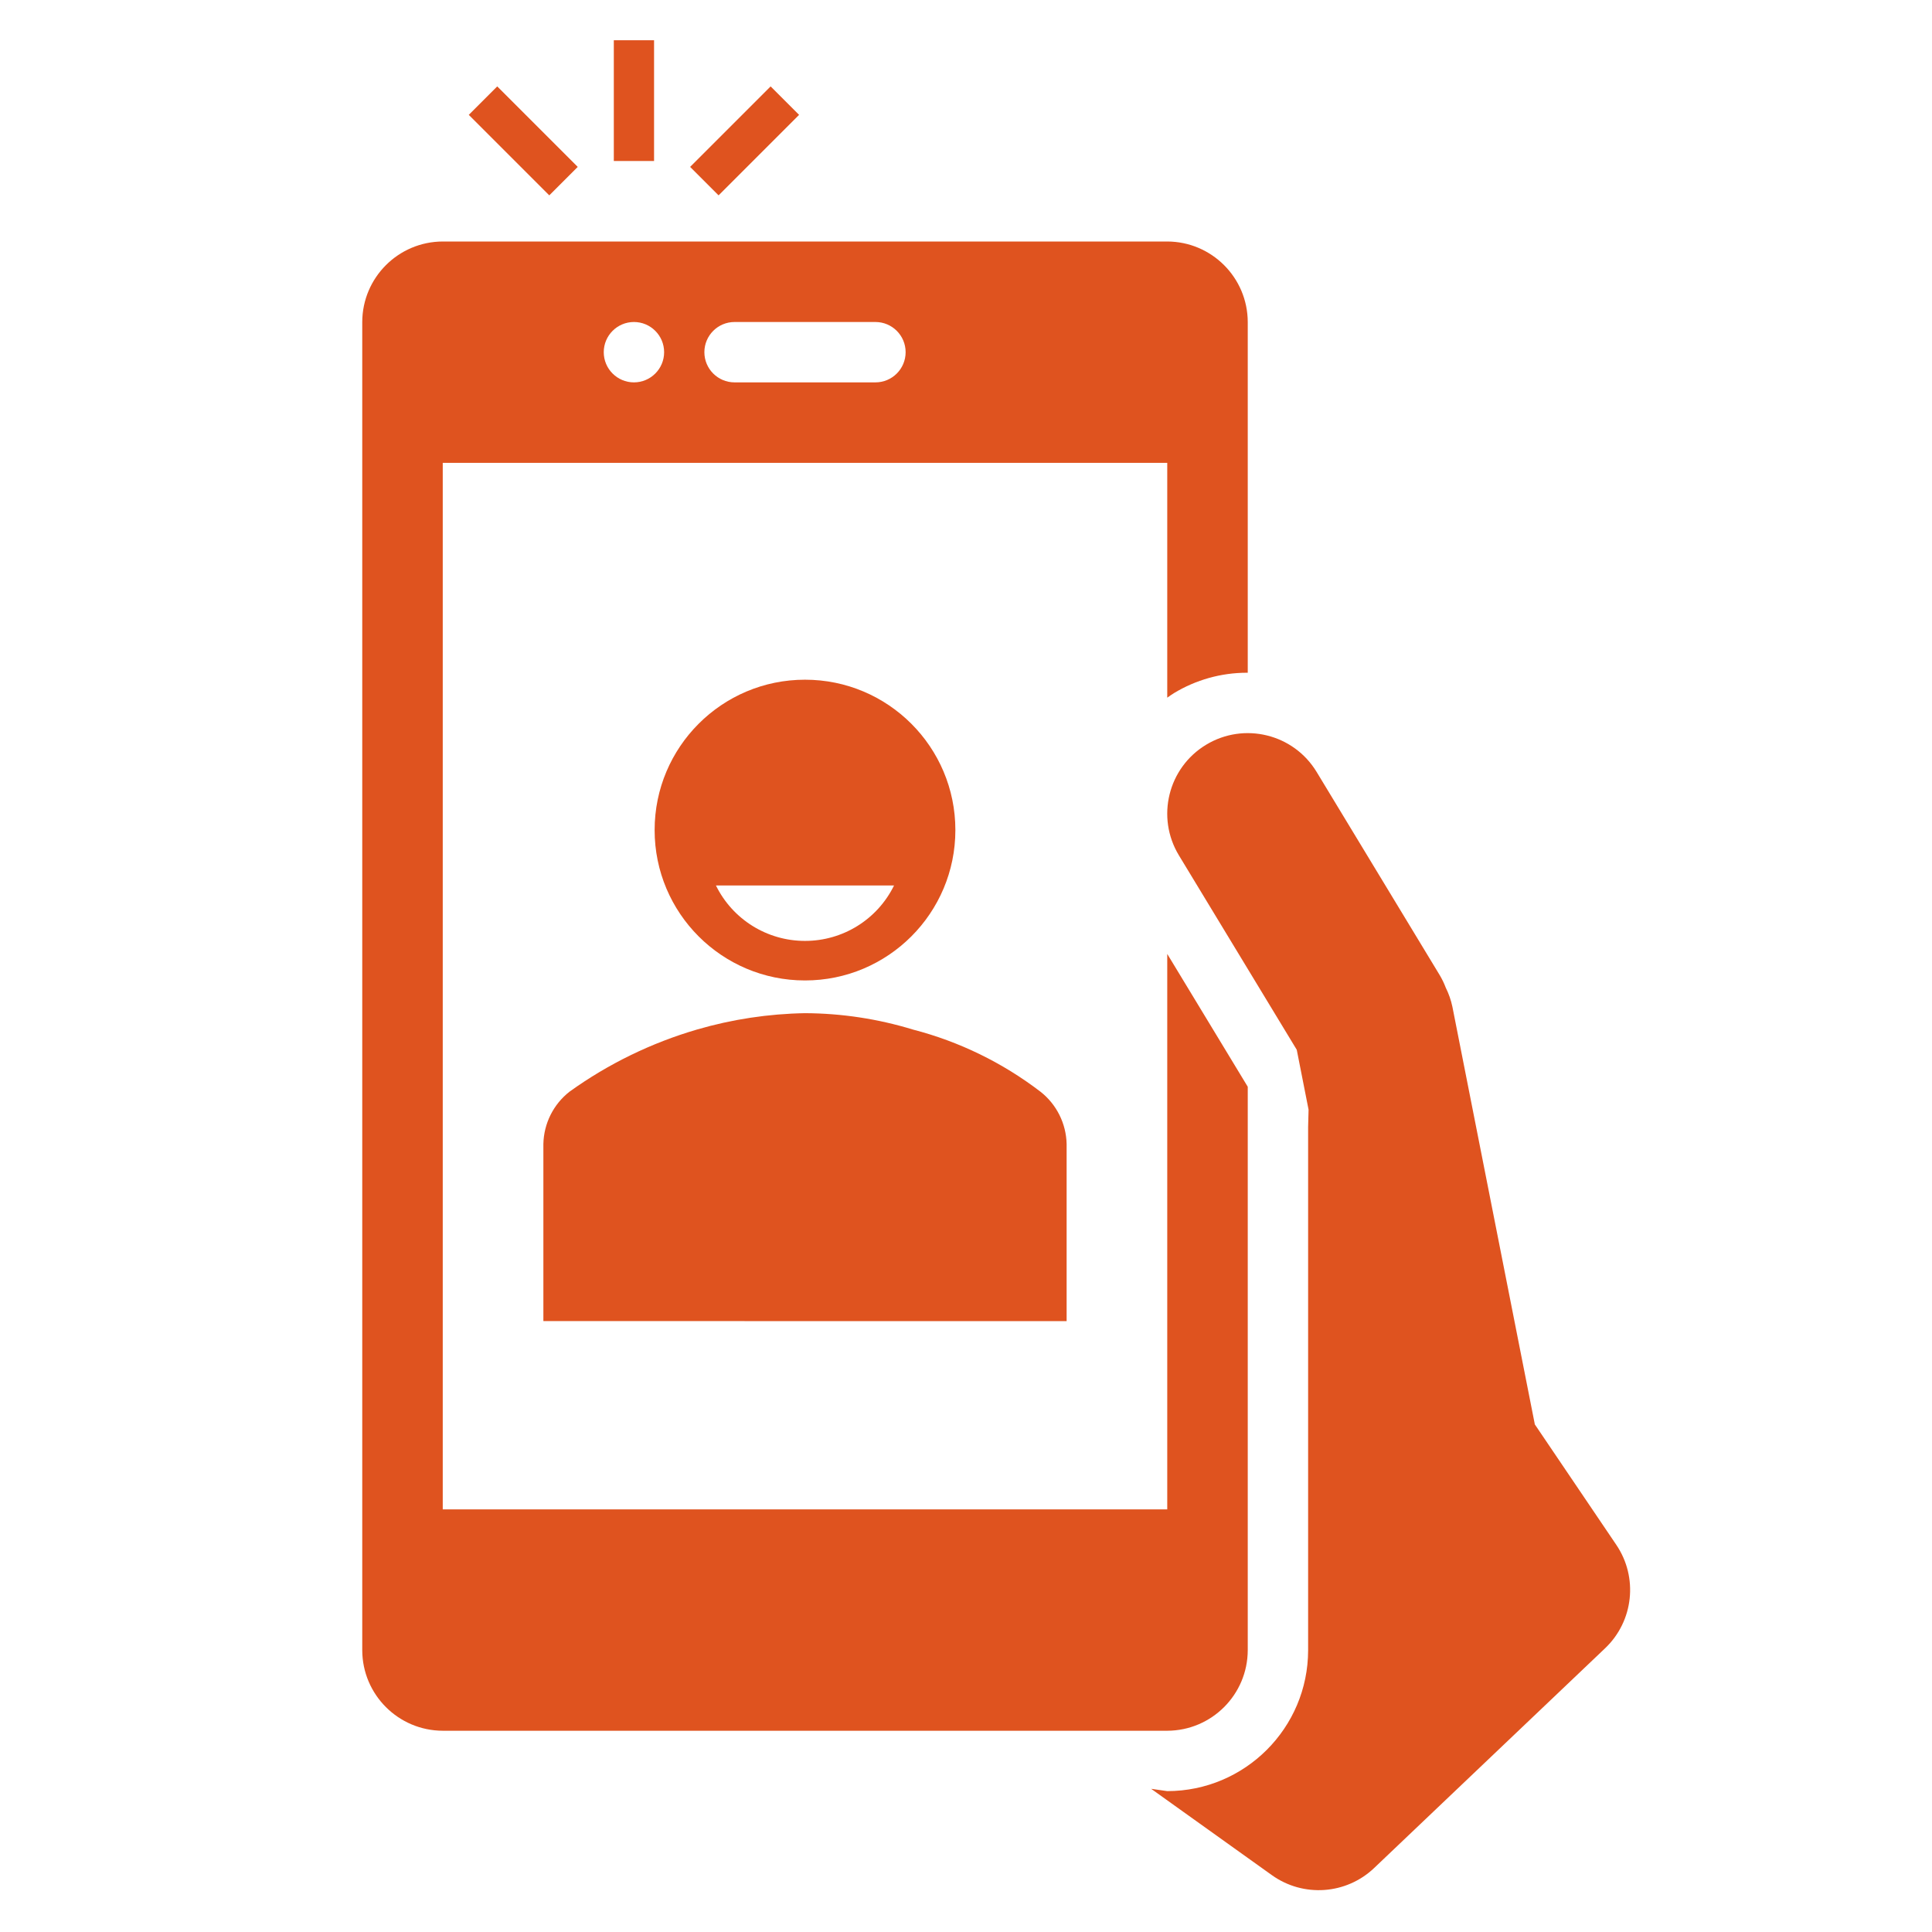
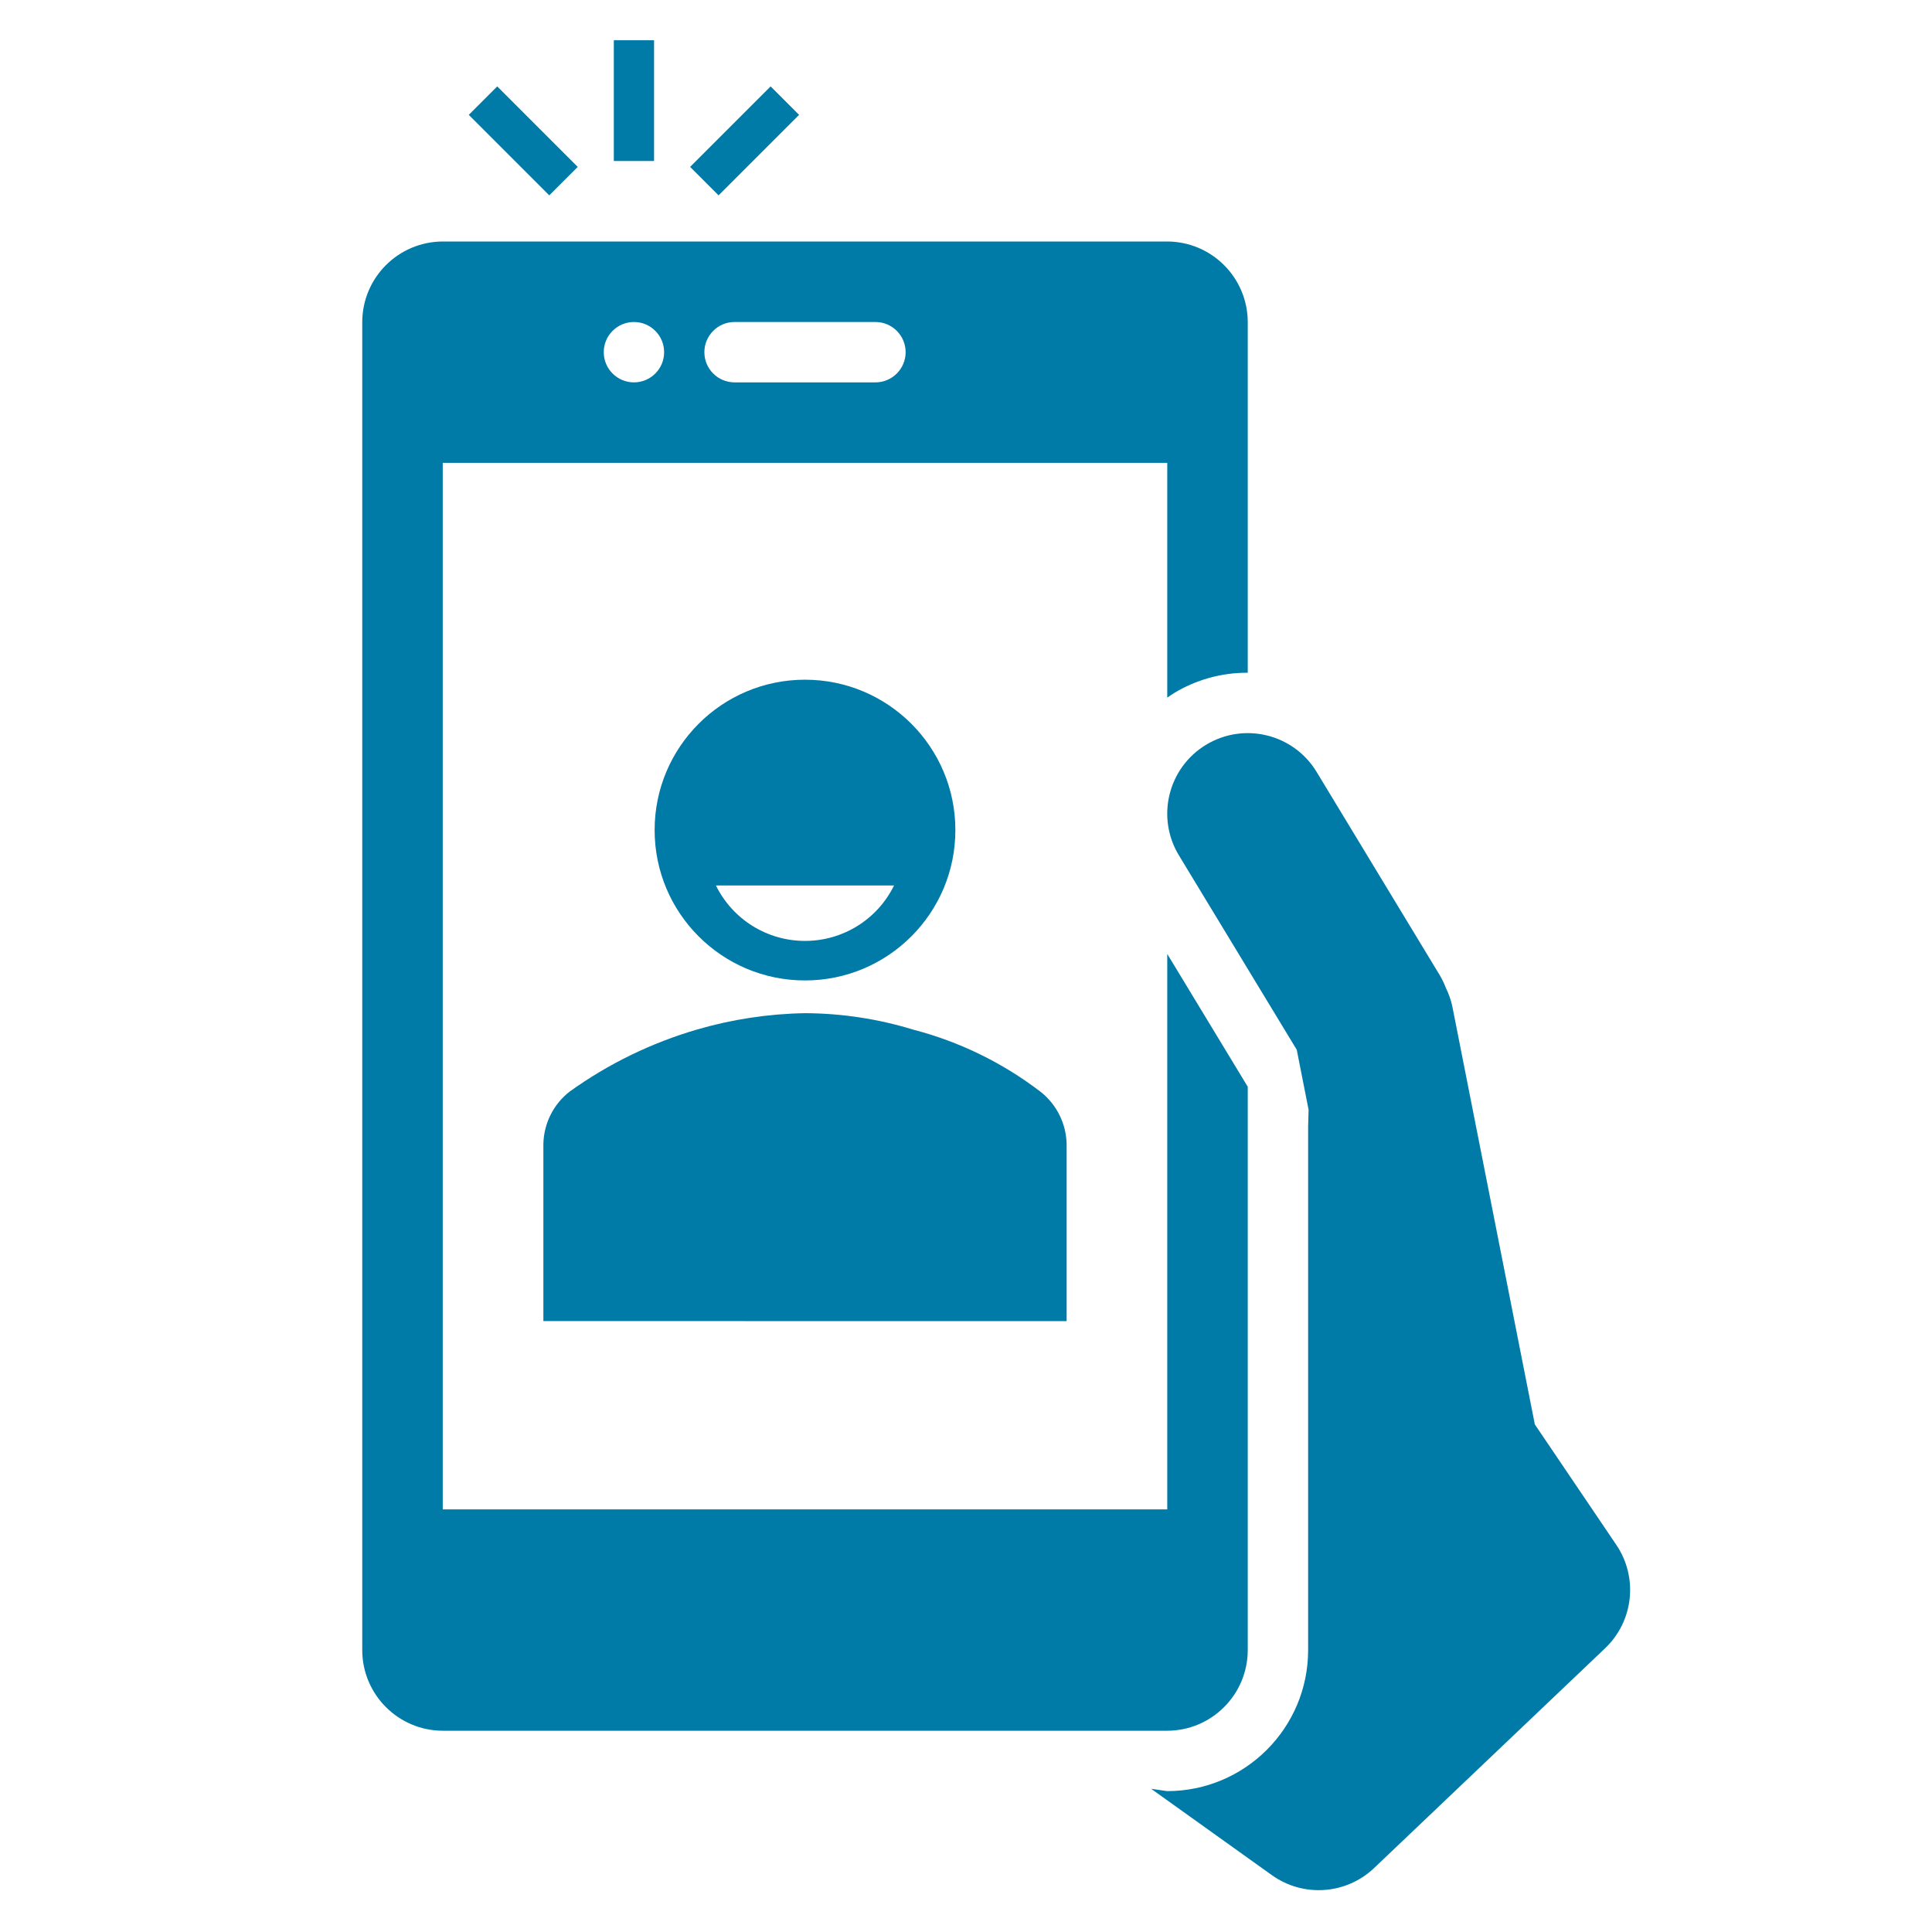
- <svg xmlns="http://www.w3.org/2000/svg" width="96" height="96" xml:space="preserve" overflow="hidden" fill="#df531f">
+ <svg xmlns="http://www.w3.org/2000/svg" width="96" height="96" xml:space="preserve" overflow="hidden" fill="#007BA8">
  <g>
    <path d="M53 65.646 53 56.846C52.978 55.828 52.501 54.874 51.7 54.246 49.815 52.803 47.66 51.752 45.362 51.158 43.624 50.626 41.818 50.352 40 50.344 38.184 50.375 36.381 50.648 34.637 51.156 32.365 51.819 30.222 52.863 28.3 54.244 27.498 54.872 27.021 55.826 27 56.844L27 65.644Z" />
    <path d="M40 33.774C35.873 33.774 32.528 37.119 32.528 41.246 32.528 45.373 35.873 48.718 40 48.718 44.127 48.718 47.472 45.373 47.472 41.246 47.472 37.119 44.127 33.774 40 33.774ZM40 46.753C38.121 46.755 36.404 45.687 35.575 44L44.424 44C43.596 45.687 41.879 46.755 40 46.753Z" />
    <path d="M23.293 5.707 24.707 4.293 28.707 8.293 27.293 9.707Z" />
    <path d="M34.292 8.293 38.292 4.293 39.706 5.707 35.706 9.707Z" />
    <path d="M30.5 2 32.5 2 32.5 8 30.5 8Z" />
    <path d="M58 47.4 58 75 22 75 22 23 58 23 58 34.667C58.111 34.59 58.219 34.51 58.335 34.44 59.427 33.779 60.679 33.429 61.955 33.428L62 33.428 62 16C61.993 13.794 60.206 12.007 58 12L22 12C19.794 12.007 18.007 13.794 18 16L18 82C18.007 84.206 19.794 85.993 22 86L58 86C60.206 85.993 61.993 84.206 62 82L62 54ZM36.5 16 43.5 16C44.328 16 45 16.672 45 17.5 45 18.328 44.328 19 43.5 19L36.5 19C35.672 19 35 18.328 35 17.5 35 16.672 35.672 16 36.5 16ZM31.5 16C32.328 16 33 16.672 33 17.5 33 18.328 32.328 19 31.5 19 30.672 19 30 18.328 30 17.5 30 16.672 30.672 16 31.5 16Z" />
    <path d="M65 56 65 82C64.996 85.864 61.864 88.996 58 89L57.2 88.885 63.2 93.176C64.761 94.291 66.894 94.141 68.283 92.818L79.758 81.9C81.173 80.553 81.408 78.38 80.313 76.762L76.259 70.769 76.259 70.746 72.169 50.026C72.1 49.697 71.989 49.379 71.839 49.078 71.758 48.862 71.657 48.653 71.539 48.455L65.423 38.358C64.279 36.468 61.82 35.863 59.929 37.007 58.039 38.15 57.434 40.61 58.578 42.5L64.435 52.163 65.022 55.139Z" />
  </g>
</svg>
